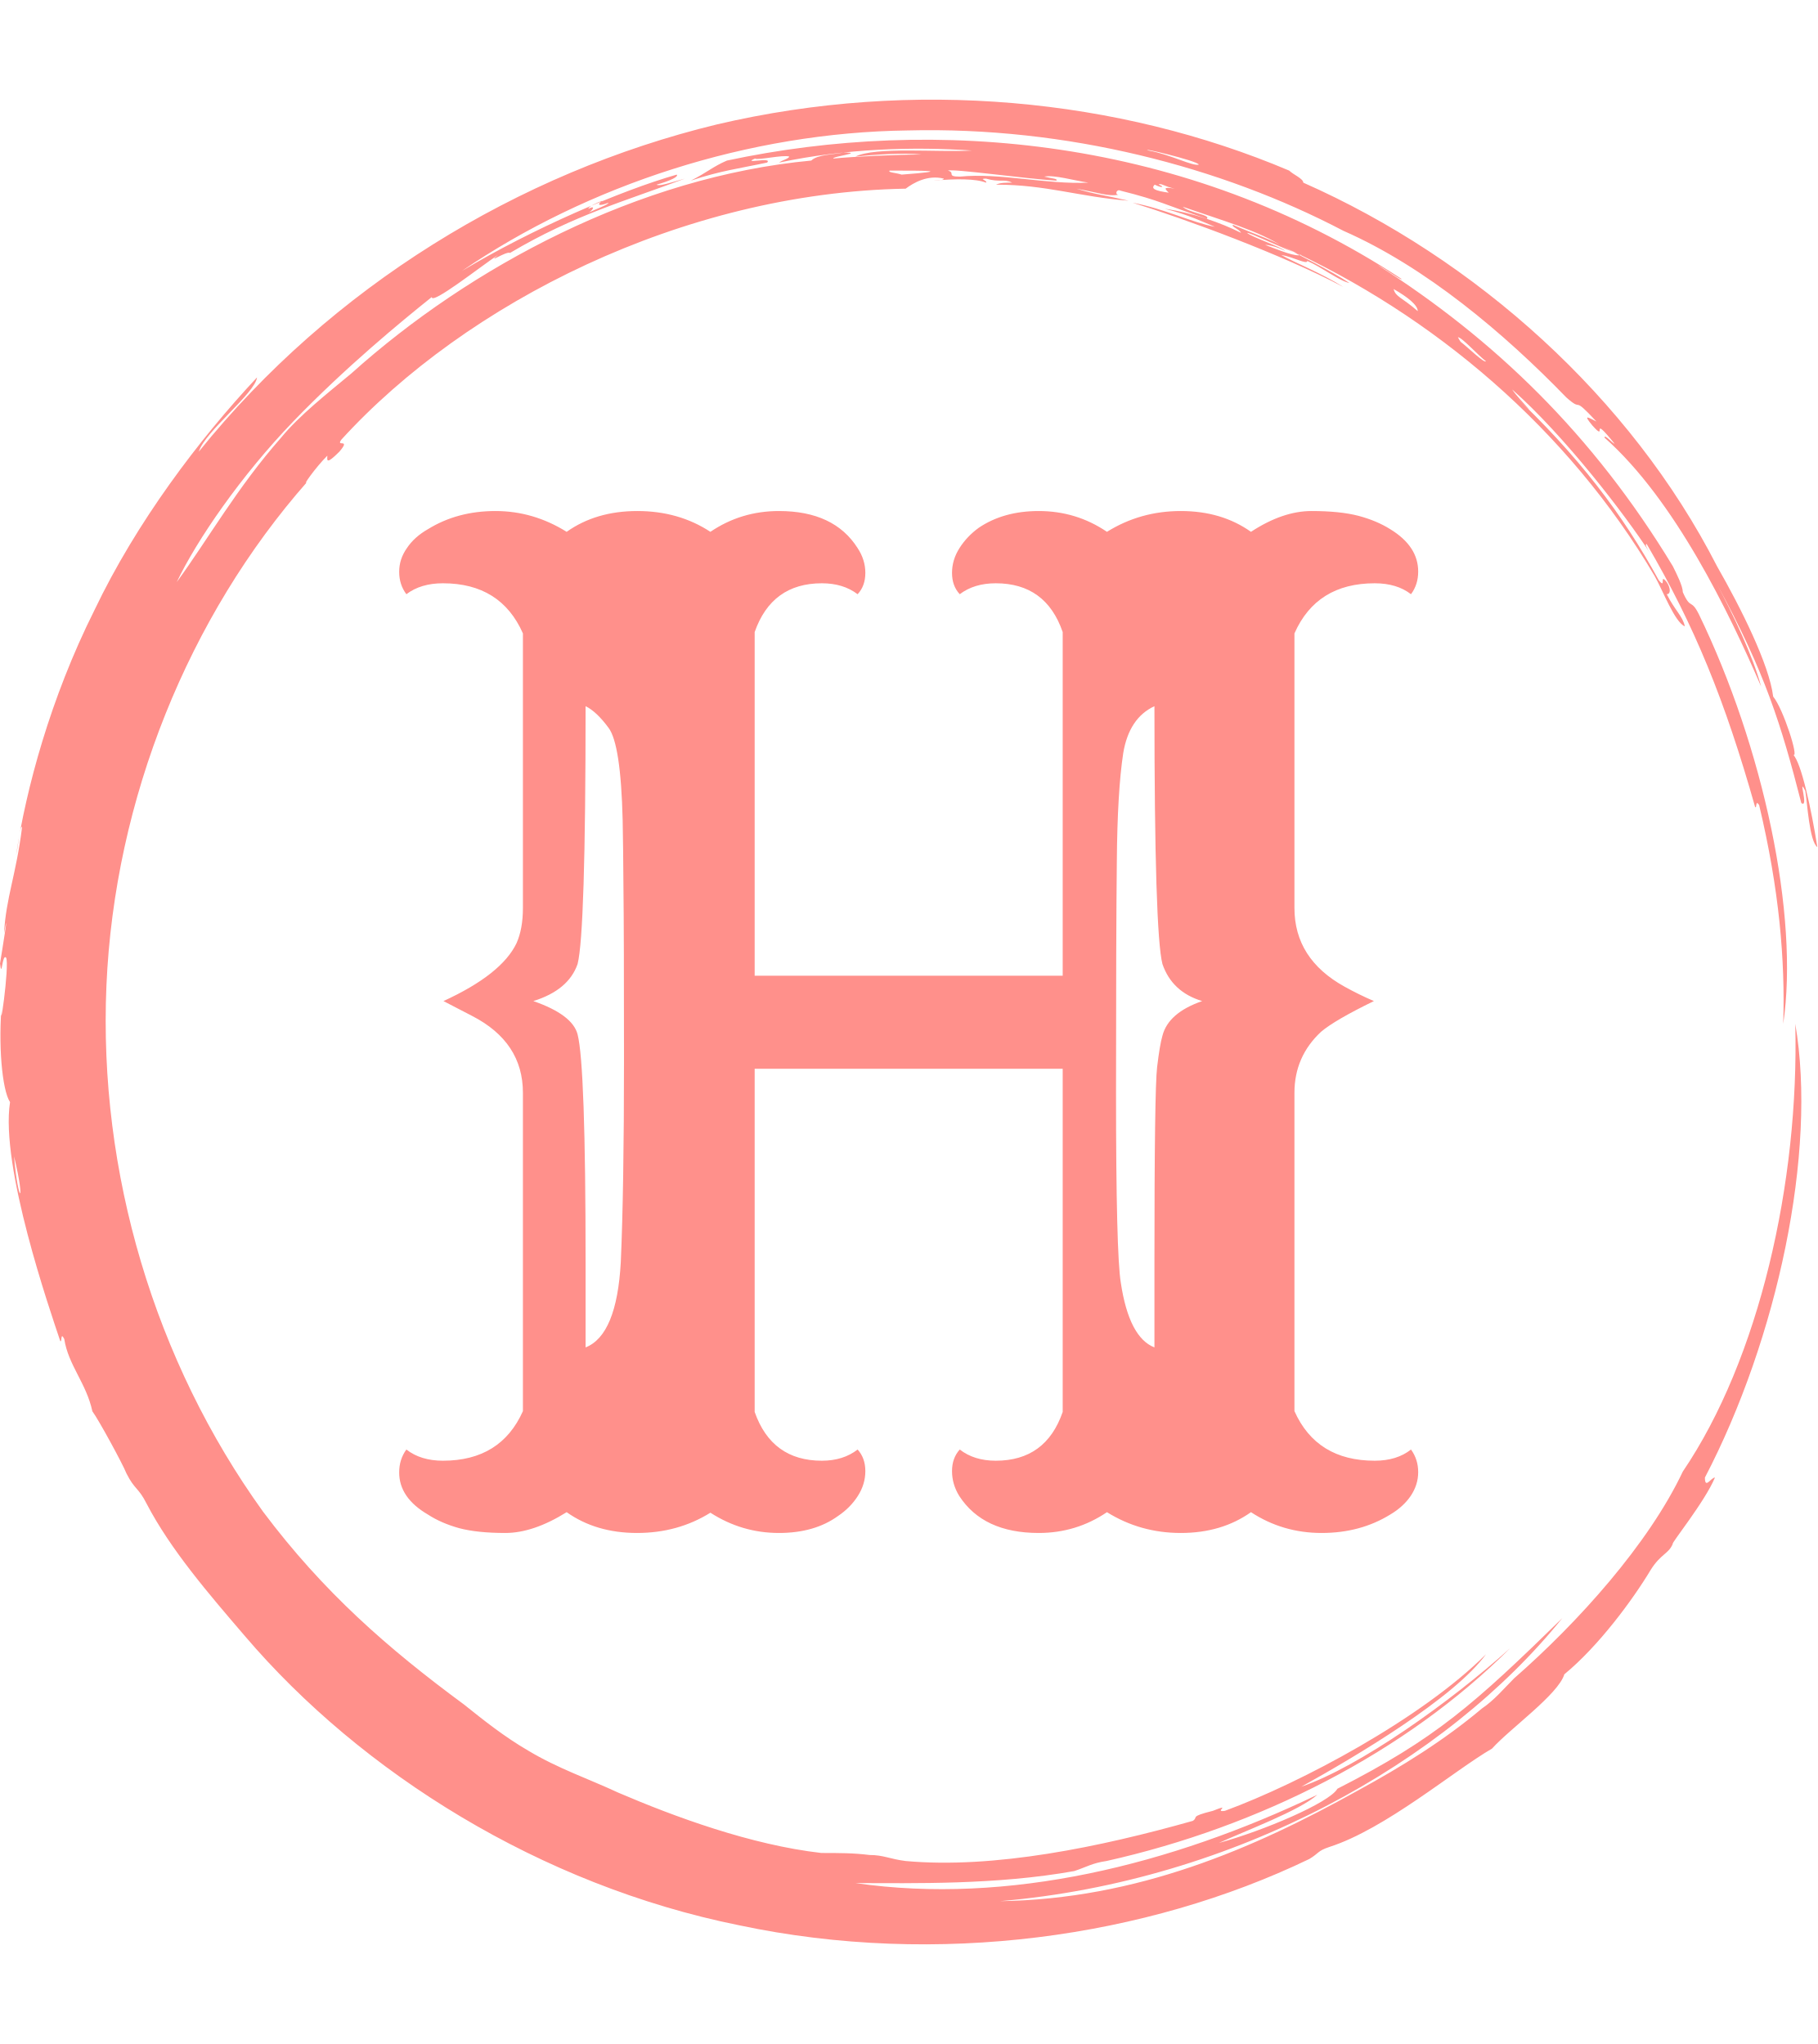
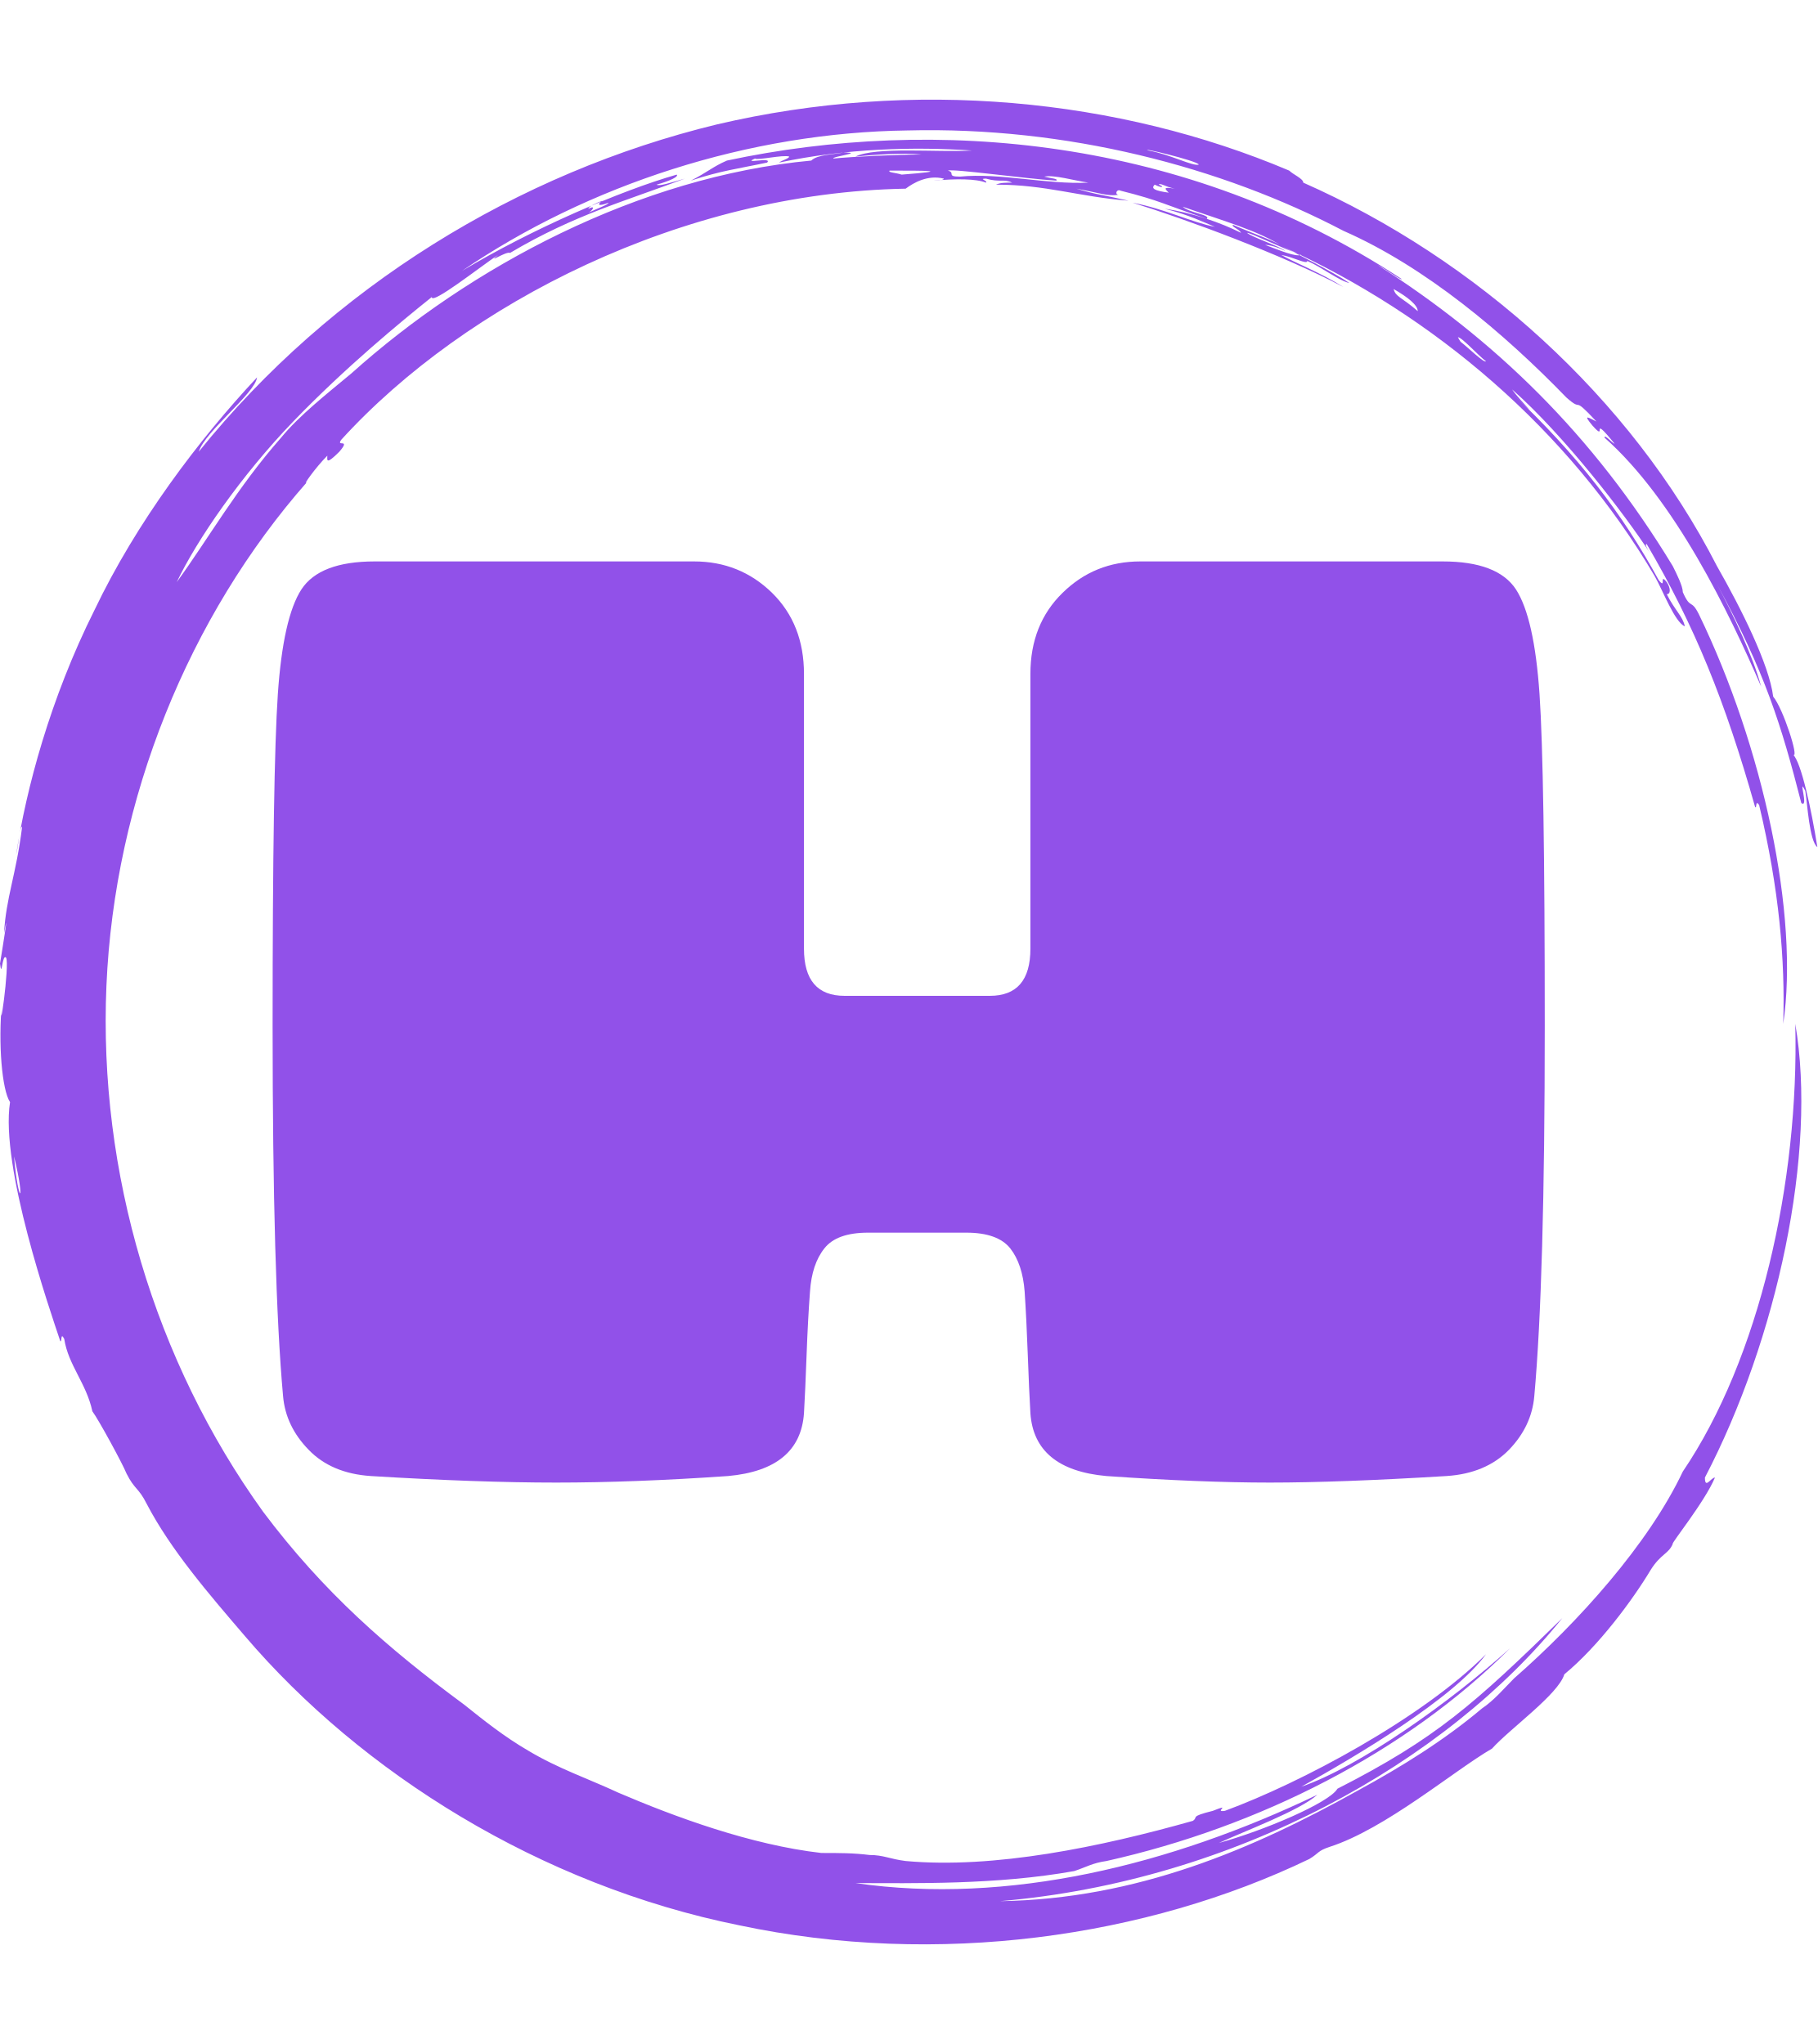
<svg xmlns="http://www.w3.org/2000/svg" version="1.1" width="1000" height="1125" viewBox="0 0 1000 1125">
  <g transform="matrix(1,0,0,1,0,0)">
-     <svg viewBox="0 0 320 360" data-background-color="#ffffff" preserveAspectRatio="xMidYMid meet" height="1125" width="1000">
+     <svg viewBox="0 0 320 360" data-background-color="#000000" preserveAspectRatio="xMidYMid meet" height="1125" width="1000">
      <g id="tight-bounds" transform="matrix(1,0,0,1,0,0)">
        <svg viewBox="0 0 320 360" height="360" width="320">
          <g>
            <svg />
          </g>
          <g>
            <svg viewBox="0 0 320 360" height="360" width="320">
              <g>
-                 <path d="M219.58 41.008c0.707 0 6.365 2.829 9.547 3.89-1.061 0.354-3.536-0.707-6.365-1.768 0.707 0 2.122 0.354 3.536 1.06-0.707-0.707-6.011-2.475-6.718-3.182M166.895 30.047c1.061-0.354 13.436 1.414 19.094 1.768 0.354-0.354-0.707-0.354-2.122-0.707 1.768-0.354 5.304 0.707 7.779 1.06-7.425 0.354-15.558-1.768-22.629-1.06-2.475 0-0.707-0.707-2.122-1.061M156.641 30.047c6.365 0 11.315 0 2.121 0.707-1.061-0.354-2.475-0.354-2.121-0.707M256.707 59.395c0.707 0 3.536 3.182 4.95 4.243-0.354 0.354-3.182-2.475-4.596-3.536 0.354 0.354 0 0-0.354-0.707M249.635 54.798c-2.829-2.475-3.889-2.475-4.243-3.889 2.475 1.414 4.243 2.829 4.243 3.889M204.022 32.522c0.354-0.354 1.061 0.354 2.829 0.707-2.122-0.354-1.768 0-1.061 0.707-2.475-0.354-3.182-0.707-2.475-1.414 1.414 0.707 1.768 0.354 0.707 0M103.602 36.765c0-0.354 1.414-1.061 2.475-1.414-1.061 0.707-0.707 1.061 1.061 0.353 0 0.354-2.122 1.061-3.536 1.768 0.707-0.354 1.414-1.414 0-0.707M211.094 28.986c-1.061 0.354-4.95-1.768-8.84-2.475-2.122-0.707 8.486 1.768 8.84 2.475M2.475 203.66c2.122 8.84 0.707 8.486 0 0M2.829 150.621c0.354-1.414 0.707-5.304 1.06-4.95-1.061 8.486-2.829 12.376-3.182 18.74 1.061-5.657-0.354 3.182-0.707 5.304 0.354 2.829 0.354-1.768 1.061-1.06 0.707 1.061-1.414 15.912-0.707 7.779-0.707 7.425 0 15.558 1.414 17.679-1.768 11.315 7.072 36.773 8.84 42.077 0.354 0.354 0-1.768 0.707-0.353 0.707 4.597 3.889 7.779 4.95 12.729 1.061 1.414 5.304 9.193 6.011 10.962 1.414 2.829 2.122 2.475 3.536 5.303 4.243 8.133 10.961 15.912 17.326 23.337 20.508 24.044 51.978 43.845 86.984 50.918 35.006 7.425 71.779 2.122 100.419-11.669 1.768-1.061 1.414-1.414 3.536-2.122 9.901-3.182 21.923-13.436 28.641-17.326 3.182-3.536 11.669-9.547 12.73-13.082 6.011-4.95 12.022-13.083 15.204-18.387 1.768-2.829 3.182-2.829 3.889-4.597-0.354 0 5.657-7.425 7.426-11.668-0.707 0-1.768 2.122-1.768 0 12.729-24.398 19.801-57.282 15.911-79.912 0.707 27.934-6.365 59.05-19.801 78.851-6.011 12.729-18.387 26.519-29.701 36.42-1.768 1.768-3.536 3.889-5.658 5.304-6.718 5.657-14.144 10.254-21.922 14.497-18.387 10.254-38.895 19.094-62.94 19.447 41.37-3.536 78.497-24.398 99.006-49.856-15.558 15.204-22.276 21.215-39.602 30.055-1.414 2.475-13.083 7.425-20.862 9.547 4.597-2.122 14.144-5.657 17.326-8.486-25.812 12.376-54.453 19.448-81.326 15.558 10.254 0 24.751 0.354 38.541-2.121 2.122-0.707 3.182-1.414 5.658-1.768 26.873-6.011 52.685-19.094 71.072-37.481-10.608 9.547-26.519 20.862-36.774 24.398 9.547-5.304 26.873-15.558 32.53-23.337-11.315 11.315-32.53 22.63-45.966 27.58-2.122 0.354 1.414-1.414-2.122 0-4.243 1.061-2.475 1.061-3.536 1.768-16.265 4.597-35.006 8.486-50.563 7.072-2.829-0.354-3.889-1.061-6.365-1.061-2.829-0.354-5.304-0.354-8.486-0.354-12.376-1.414-25.812-6.365-35.713-10.607-5.304-2.475-10.608-4.243-15.912-7.426-4.243-2.475-7.779-5.304-11.314-8.132-13.436-9.901-24.751-19.801-35.36-33.945-19.094-26.519-28.994-59.757-27.58-92.641 1.414-32.884 14.497-65.061 35.359-88.752-1.061 1.061 1.414-2.475 3.536-4.596 0 0.707-0.354 1.768 2.122-0.707 2.122-2.475-0.707-0.707 0.353-2.122 21.923-24.044 60.111-43.492 99.36-44.199 1.414-1.061 3.889-2.475 6.718-1.768 0 0.354-1.768 0.354-1.768 0.354 3.889-0.354 7.425-0.354 9.193 0.353 0.354-0.354-1.414-0.707 0-0.707 2.475 0.707 3.182 0 4.597 0.707-1.061 0-2.122 0-2.829 0.354 8.84 0 14.497 2.122 23.337 2.829-4.597-1.061-5.657-1.061-9.193-2.122 3.889 0.707 5.657 1.414 7.425 1.061-0.707 0-0.354-1.061 0.354-0.707 7.072 1.768 7.779 2.475 15.204 4.95 0.707-0.707-3.182-1.061-4.243-2.122 7.072 2.475 13.436 4.243 17.68 7.072-1.414-1.061-5.657-2.475-8.84-3.889-0.354 0.354 1.061 0.707 1.414 1.414-3.536-1.768-8.486-3.536-13.436-4.243 4.243 1.061 7.072 2.475 8.84 3.182-3.889-0.707-8.84-3.182-14.498-4.243 9.193 2.829 26.519 9.193 37.127 14.851-3.889-2.475-8.486-4.243-10.961-5.657 2.122 0.354 4.597 1.768 4.597 1.06 2.475 1.061 5.657 3.536 7.425 3.89-3.182-2.122-9.547-5.304-11.668-6.365 26.519 12.022 50.21 32.177 65.414 57.989 1.414 2.475 3.536 8.133 5.304 8.84-0.354-1.768-1.768-2.829-3.182-5.657 0.707 0 0.707-1.061 0-2.122-1.414-1.768 0 1.414-1.415-0.354-6.365-11.669-14.144-21.923-26.165-33.237 6.718 6.365 1.768 1.768 0.353-0.354 9.193 8.133 19.801 21.923 24.398 28.995-0.707-1.061-1.061-1.768-0.707-1.768 8.486 14.497 13.79 27.58 19.094 46.32 0.354 0.354 0-1.414 0.707-0.353 3.536 14.851 4.597 27.227 4.243 38.541 2.829-19.094-3.536-48.796-14.851-72.133-1.414-2.829-1.414-0.707-2.829-3.889 0-1.061-1.061-3.182-1.768-4.597-14.144-23.337-31.47-39.956-51.978-53.038 1.414 0.707 4.243 2.829 4.244 2.475-38.188-25.105-82.387-28.641-118.807-20.862-2.475 1.061-3.536 2.122-6.365 3.536 5.304-1.768 8.486-2.122 13.437-3.183 1.061-1.061-4.597 0.354-2.122-0.707 0.354 0.354 4.95-0.707 6.011-0.353 0 0.354-1.414 0.707-1.768 1.06 11.669-2.475 23.691-2.829 33.945-2.121-6.011 0.354-16.972-0.707-20.508 1.061 3.536-0.354 8.486-0.707 11.668-0.354-4.243 0-12.022 0.354-15.558 0.707-0.354-0.354 5.657-1.061 1.768-1.06-1.768 0.354-4.597 0.354-5.657 1.414-30.409 2.829-60.111 18.74-80.973 37.481-4.243 3.536-9.193 7.425-12.375 11.314-7.779 8.84-12.729 17.68-18.387 25.459 3.536-7.425 11.315-18.74 20.508-28.287 9.193-9.547 19.094-17.68 24.398-21.923 0 1.414 8.486-5.304 11.669-7.425-2.122 1.768 1.414-0.707 2.121-0.354 11.315-6.718 20.508-9.193 30.763-13.083-2.475 0.707-4.597 1.414-4.951 1.061 2.475-0.707 3.889-1.414 3.536-1.768-9.901 2.829-25.459 9.547-37.834 16.972 22.276-15.204 50.564-24.398 78.497-24.751 27.934-0.707 55.16 6.365 76.729 17.68 14.497 6.365 28.287 18.033 39.249 29.348 3.182 2.829 0.707-0.707 5.304 4.243-1.414-0.707-2.475-1.414-0.707 0.707 2.829 3.182-0.707-2.475 3.889 3.182-0.354 0-1.768-1.768-1.768-1.061 12.376 10.961 21.923 30.762 27.58 43.846-1.414-5.304-4.95-12.729-7.779-18.033 8.486 15.558 11.315 24.751 14.851 38.541 1.414 1.061-0.707-4.95 0.707-2.121 0.354 2.122 0.707 8.84 2.122 9.9-1.061-6.718-2.829-14.851-4.243-16.265 1.061 0.707-1.768-8.133-3.536-10.254-0.707-5.657-5.657-15.558-9.901-22.984-15.204-29.702-42.431-54.099-72.839-67.536 0-0.707-1.768-1.414-2.476-2.121-30.055-12.729-66.122-16.265-100.773-8.133-35.006 8.486-67.889 28.641-91.227 57.636 1.061-3.536 9.901-10.254 10.255-13.083-10.254 10.961-21.215 25.459-28.641 41.016-7.779 15.558-12.022 31.47-13.79 43.138" fill="#ff908b" fill-rule="nonzero" stroke="none" stroke-width="1" stroke-linecap="butt" stroke-linejoin="miter" stroke-miterlimit="10" stroke-dasharray="" stroke-dashoffset="0" font-family="none" font-weight="none" font-size="none" text-anchor="none" style="mix-blend-mode: normal" data-fill-palette-color="tertiary" />
+                 <path d="M219.58 41.008c0.707 0 6.365 2.829 9.547 3.89-1.061 0.354-3.536-0.707-6.365-1.768 0.707 0 2.122 0.354 3.536 1.06-0.707-0.707-6.011-2.475-6.718-3.182M166.895 30.047c1.061-0.354 13.436 1.414 19.094 1.768 0.354-0.354-0.707-0.354-2.122-0.707 1.768-0.354 5.304 0.707 7.779 1.06-7.425 0.354-15.558-1.768-22.629-1.06-2.475 0-0.707-0.707-2.122-1.061M156.641 30.047c6.365 0 11.315 0 2.121 0.707-1.061-0.354-2.475-0.354-2.121-0.707M256.707 59.395c0.707 0 3.536 3.182 4.95 4.243-0.354 0.354-3.182-2.475-4.596-3.536 0.354 0.354 0 0-0.354-0.707M249.635 54.798c-2.829-2.475-3.889-2.475-4.243-3.889 2.475 1.414 4.243 2.829 4.243 3.889M204.022 32.522c0.354-0.354 1.061 0.354 2.829 0.707-2.122-0.354-1.768 0-1.061 0.707-2.475-0.354-3.182-0.707-2.475-1.414 1.414 0.707 1.768 0.354 0.707 0M103.602 36.765c0-0.354 1.414-1.061 2.475-1.414-1.061 0.707-0.707 1.061 1.061 0.353 0 0.354-2.122 1.061-3.536 1.768 0.707-0.354 1.414-1.414 0-0.707M211.094 28.986c-1.061 0.354-4.95-1.768-8.84-2.475-2.122-0.707 8.486 1.768 8.84 2.475M2.475 203.66c2.122 8.84 0.707 8.486 0 0M2.829 150.621c0.354-1.414 0.707-5.304 1.06-4.95-1.061 8.486-2.829 12.376-3.182 18.74 1.061-5.657-0.354 3.182-0.707 5.304 0.354 2.829 0.354-1.768 1.061-1.06 0.707 1.061-1.414 15.912-0.707 7.779-0.707 7.425 0 15.558 1.414 17.679-1.768 11.315 7.072 36.773 8.84 42.077 0.354 0.354 0-1.768 0.707-0.353 0.707 4.597 3.889 7.779 4.95 12.729 1.061 1.414 5.304 9.193 6.011 10.962 1.414 2.829 2.122 2.475 3.536 5.303 4.243 8.133 10.961 15.912 17.326 23.337 20.508 24.044 51.978 43.845 86.984 50.918 35.006 7.425 71.779 2.122 100.419-11.669 1.768-1.061 1.414-1.414 3.536-2.122 9.901-3.182 21.923-13.436 28.641-17.326 3.182-3.536 11.669-9.547 12.73-13.082 6.011-4.95 12.022-13.083 15.204-18.387 1.768-2.829 3.182-2.829 3.889-4.597-0.354 0 5.657-7.425 7.426-11.668-0.707 0-1.768 2.122-1.768 0 12.729-24.398 19.801-57.282 15.911-79.912 0.707 27.934-6.365 59.05-19.801 78.851-6.011 12.729-18.387 26.519-29.701 36.42-1.768 1.768-3.536 3.889-5.658 5.304-6.718 5.657-14.144 10.254-21.922 14.497-18.387 10.254-38.895 19.094-62.94 19.447 41.37-3.536 78.497-24.398 99.006-49.856-15.558 15.204-22.276 21.215-39.602 30.055-1.414 2.475-13.083 7.425-20.862 9.547 4.597-2.122 14.144-5.657 17.326-8.486-25.812 12.376-54.453 19.448-81.326 15.558 10.254 0 24.751 0.354 38.541-2.121 2.122-0.707 3.182-1.414 5.658-1.768 26.873-6.011 52.685-19.094 71.072-37.481-10.608 9.547-26.519 20.862-36.774 24.398 9.547-5.304 26.873-15.558 32.53-23.337-11.315 11.315-32.53 22.63-45.966 27.58-2.122 0.354 1.414-1.414-2.122 0-4.243 1.061-2.475 1.061-3.536 1.768-16.265 4.597-35.006 8.486-50.563 7.072-2.829-0.354-3.889-1.061-6.365-1.061-2.829-0.354-5.304-0.354-8.486-0.354-12.376-1.414-25.812-6.365-35.713-10.607-5.304-2.475-10.608-4.243-15.912-7.426-4.243-2.475-7.779-5.304-11.314-8.132-13.436-9.901-24.751-19.801-35.36-33.945-19.094-26.519-28.994-59.757-27.58-92.641 1.414-32.884 14.497-65.061 35.359-88.752-1.061 1.061 1.414-2.475 3.536-4.596 0 0.707-0.354 1.768 2.122-0.707 2.122-2.475-0.707-0.707 0.353-2.122 21.923-24.044 60.111-43.492 99.36-44.199 1.414-1.061 3.889-2.475 6.718-1.768 0 0.354-1.768 0.354-1.768 0.354 3.889-0.354 7.425-0.354 9.193 0.353 0.354-0.354-1.414-0.707 0-0.707 2.475 0.707 3.182 0 4.597 0.707-1.061 0-2.122 0-2.829 0.354 8.84 0 14.497 2.122 23.337 2.829-4.597-1.061-5.657-1.061-9.193-2.122 3.889 0.707 5.657 1.414 7.425 1.061-0.707 0-0.354-1.061 0.354-0.707 7.072 1.768 7.779 2.475 15.204 4.95 0.707-0.707-3.182-1.061-4.243-2.122 7.072 2.475 13.436 4.243 17.68 7.072-1.414-1.061-5.657-2.475-8.84-3.889-0.354 0.354 1.061 0.707 1.414 1.414-3.536-1.768-8.486-3.536-13.436-4.243 4.243 1.061 7.072 2.475 8.84 3.182-3.889-0.707-8.84-3.182-14.498-4.243 9.193 2.829 26.519 9.193 37.127 14.851-3.889-2.475-8.486-4.243-10.961-5.657 2.122 0.354 4.597 1.768 4.597 1.06 2.475 1.061 5.657 3.536 7.425 3.89-3.182-2.122-9.547-5.304-11.668-6.365 26.519 12.022 50.21 32.177 65.414 57.989 1.414 2.475 3.536 8.133 5.304 8.84-0.354-1.768-1.768-2.829-3.182-5.657 0.707 0 0.707-1.061 0-2.122-1.414-1.768 0 1.414-1.415-0.354-6.365-11.669-14.144-21.923-26.165-33.237 6.718 6.365 1.768 1.768 0.353-0.354 9.193 8.133 19.801 21.923 24.398 28.995-0.707-1.061-1.061-1.768-0.707-1.768 8.486 14.497 13.79 27.58 19.094 46.32 0.354 0.354 0-1.414 0.707-0.353 3.536 14.851 4.597 27.227 4.243 38.541 2.829-19.094-3.536-48.796-14.851-72.133-1.414-2.829-1.414-0.707-2.829-3.889 0-1.061-1.061-3.182-1.768-4.597-14.144-23.337-31.47-39.956-51.978-53.038 1.414 0.707 4.243 2.829 4.244 2.475-38.188-25.105-82.387-28.641-118.807-20.862-2.475 1.061-3.536 2.122-6.365 3.536 5.304-1.768 8.486-2.122 13.437-3.183 1.061-1.061-4.597 0.354-2.122-0.707 0.354 0.354 4.95-0.707 6.011-0.353 0 0.354-1.414 0.707-1.768 1.06 11.669-2.475 23.691-2.829 33.945-2.121-6.011 0.354-16.972-0.707-20.508 1.061 3.536-0.354 8.486-0.707 11.668-0.354-4.243 0-12.022 0.354-15.558 0.707-0.354-0.354 5.657-1.061 1.768-1.06-1.768 0.354-4.597 0.354-5.657 1.414-30.409 2.829-60.111 18.74-80.973 37.481-4.243 3.536-9.193 7.425-12.375 11.314-7.779 8.84-12.729 17.68-18.387 25.459 3.536-7.425 11.315-18.74 20.508-28.287 9.193-9.547 19.094-17.68 24.398-21.923 0 1.414 8.486-5.304 11.669-7.425-2.122 1.768 1.414-0.707 2.121-0.354 11.315-6.718 20.508-9.193 30.763-13.083-2.475 0.707-4.597 1.414-4.951 1.061 2.475-0.707 3.889-1.414 3.536-1.768-9.901 2.829-25.459 9.547-37.834 16.972 22.276-15.204 50.564-24.398 78.497-24.751 27.934-0.707 55.16 6.365 76.729 17.68 14.497 6.365 28.287 18.033 39.249 29.348 3.182 2.829 0.707-0.707 5.304 4.243-1.414-0.707-2.475-1.414-0.707 0.707 2.829 3.182-0.707-2.475 3.889 3.182-0.354 0-1.768-1.768-1.768-1.061 12.376 10.961 21.923 30.762 27.58 43.846-1.414-5.304-4.95-12.729-7.779-18.033 8.486 15.558 11.315 24.751 14.851 38.541 1.414 1.061-0.707-4.95 0.707-2.121 0.354 2.122 0.707 8.84 2.122 9.9-1.061-6.718-2.829-14.851-4.243-16.265 1.061 0.707-1.768-8.133-3.536-10.254-0.707-5.657-5.657-15.558-9.901-22.984-15.204-29.702-42.431-54.099-72.839-67.536 0-0.707-1.768-1.414-2.476-2.121-30.055-12.729-66.122-16.265-100.773-8.133-35.006 8.486-67.889 28.641-91.227 57.636 1.061-3.536 9.901-10.254 10.255-13.083-10.254 10.961-21.215 25.459-28.641 41.016-7.779 15.558-12.022 31.47-13.79 43.138" fill="#9151e9" fill-rule="nonzero" stroke="none" stroke-width="1" stroke-linecap="butt" stroke-linejoin="miter" stroke-miterlimit="10" stroke-dasharray="" stroke-dashoffset="0" font-family="none" font-weight="none" font-size="none" text-anchor="none" style="mix-blend-mode: normal" data-fill-palette-color="tertiary" />
              </g>
-               <g transform="matrix(1,0,0,1,70.28662,90)">
-                 <svg viewBox="0 0 179.427 180" height="180" width="179.427">
+               <g transform="matrix(1,0,0,1,48,98.88066)">
+                 <svg viewBox="0 0 224 162.239" height="162.239" width="224">
                  <g>
-                     <svg viewBox="0 0 179.427 180" height="180" width="179.427">
+                     <svg viewBox="0 0 224 162.239" height="162.239" width="224">
                      <g>
-                         <svg viewBox="0 0 179.427 180" height="180" width="179.427">
+                         <svg viewBox="0 0 224 162.239" height="162.239" width="224">
                          <g>
-                             <svg viewBox="0 0 179.427 180" height="180" width="179.427">
+                             <svg viewBox="0 0 224 162.239" height="162.239" width="224">
                              <g id="textblocktransform">
-                                 <svg viewBox="0 0 179.427 180" height="180" width="179.427" id="textblock">
+                                 <svg viewBox="0 0 224 162.239" height="162.239" width="224" id="textblock">
                                  <g>
-                                     <svg viewBox="0 0 179.427 180" height="180" width="179.427">
+                                     <svg viewBox="0 0 224 162.239" height="162.239" width="224">
                                      <g transform="matrix(1,0,0,1,0,0)">
-                                         <svg width="179.427" viewBox="1.9 -37.84 38.21 38.33" height="180" data-palette-color="#ff908b">
-                                           <path d="M13.57-0.27L13.57-0.27Q12.35 0.49 10.82 0.49 9.28 0.49 8.18-0.29L8.18-0.29Q6.93 0.49 5.88 0.49 4.83 0.49 4.15 0.31 3.47 0.12 2.98-0.2L2.98-0.2Q1.9-0.83 1.9-1.78L1.9-1.78Q1.9-2.27 2.17-2.64L2.17-2.64Q2.71-2.22 3.54-2.22L3.54-2.22Q5.71-2.22 6.54-4.08L6.54-4.08 6.54-16.02Q6.54-17.92 4.64-18.9L4.64-18.9 3.56-19.46Q5.74-20.46 6.3-21.63L6.3-21.63Q6.54-22.17 6.54-22.95L6.54-22.95 6.54-33.25Q5.71-35.13 3.54-35.13L3.54-35.13Q2.71-35.13 2.17-34.72L2.17-34.72Q1.9-35.08 1.9-35.56 1.9-36.04 2.19-36.45 2.47-36.87 2.98-37.16L2.98-37.16Q4.08-37.84 5.51-37.84 6.93-37.84 8.18-37.06L8.18-37.06Q9.28-37.84 10.83-37.84 12.38-37.84 13.57-37.06L13.57-37.06Q14.72-37.84 16.14-37.84L16.14-37.84Q18.21-37.84 19.09-36.45L19.09-36.45Q19.38-36.01 19.38-35.52 19.38-35.03 19.09-34.72L19.09-34.72Q18.55-35.13 17.75-35.13L17.75-35.13Q15.87-35.13 15.23-33.3L15.23-33.3 15.23-20.41 26.78-20.41 26.78-33.3Q26.15-35.13 24.27-35.13L24.27-35.13Q23.46-35.13 22.92-34.72L22.92-34.72Q22.63-35.03 22.63-35.52 22.63-36.01 22.91-36.45 23.19-36.89 23.63-37.21L23.63-37.21Q24.56-37.84 25.88-37.84L25.88-37.84Q27.29-37.84 28.44-37.06L28.44-37.06Q29.69-37.84 31.21-37.84 32.74-37.84 33.84-37.06L33.84-37.06Q35.03-37.84 36.11-37.84 37.18-37.84 37.87-37.66 38.55-37.48 39.06-37.16L39.06-37.16Q40.11-36.52 40.11-35.57L40.11-35.57Q40.11-35.08 39.84-34.72L39.84-34.72Q39.31-35.13 38.48-35.13L38.48-35.13Q36.3-35.13 35.47-33.25L35.47-33.25 35.47-22.95Q35.47-21.04 37.35-20L37.35-20Q37.89-19.7 38.45-19.46L38.45-19.46Q36.99-18.75 36.47-18.31L36.47-18.31Q35.47-17.38 35.47-16.02L35.47-16.02 35.47-4.08Q36.3-2.22 38.48-2.22L38.48-2.22Q39.31-2.22 39.84-2.64L39.84-2.64Q40.11-2.27 40.11-1.79 40.11-1.32 39.83-0.9 39.55-0.49 39.06-0.2L39.06-0.2Q37.94 0.49 36.49 0.49 35.03 0.49 33.84-0.29L33.84-0.29Q32.74 0.49 31.21 0.49 29.69 0.49 28.44-0.29L28.44-0.29Q27.29 0.49 25.88 0.49L25.88 0.49Q23.8 0.49 22.9-0.9L22.9-0.9Q22.63-1.34 22.63-1.83 22.63-2.32 22.92-2.64L22.92-2.64Q23.46-2.22 24.27-2.22L24.27-2.22Q26.15-2.22 26.78-4.05L26.78-4.05 26.78-16.92 15.23-16.92 15.23-4.05Q15.87-2.22 17.75-2.22L17.75-2.22Q18.55-2.22 19.09-2.64L19.09-2.64Q19.38-2.32 19.38-1.83 19.38-1.34 19.1-0.9 18.82-0.46 18.36-0.15L18.36-0.15Q17.48 0.49 16.14 0.49L16.14 0.49Q14.75 0.49 13.57-0.27ZM28.81-24.69Q28.78-22.07 28.78-16.02 28.78-9.96 28.96-8.89L28.96-8.89Q29.27-6.84 30.22-6.47L30.22-6.47 30.22-9.64Q30.22-16.14 30.32-16.98 30.42-17.82 30.52-18.16L30.52-18.16Q30.74-19.02 32.01-19.46L32.01-19.46Q30.88-19.8 30.52-20.85L30.52-20.85Q30.22-22.02 30.22-30.52L30.22-30.52Q29.27-30.08 29.05-28.76L29.05-28.76Q28.83-27.32 28.81-24.69ZM8.89-9.64L8.89-6.47Q10.06-6.93 10.21-9.67L10.21-9.67Q10.33-12.4 10.33-17.24 10.33-22.07 10.31-23.67 10.3-25.27 10.28-26.25L10.28-26.25Q10.21-29.1 9.75-29.71 9.3-30.32 8.89-30.52L8.89-30.52Q8.89-22.02 8.59-20.85L8.59-20.85Q8.25-19.87 6.93-19.46L6.93-19.46Q8.4-18.95 8.59-18.21L8.59-18.21Q8.89-17.04 8.89-9.64L8.89-9.64Z" opacity="1" transform="matrix(1,0,0,1,0,0)" fill="#ff908b" class="wordmark-text-0" data-fill-palette-color="primary" id="text-0" />
+                                         <svg width="224" viewBox="3 -35.05 48.6 35.2" height="162.239" data-palette-color="#9151e9">
+                                           <path d="M51.2-3.15L51.2-3.15Q51.1-2 50.23-1.1 49.35-0.2 47.85-0.1L47.85-0.1Q43.75 0.15 41.1 0.15 38.45 0.15 34.85-0.1L34.85-0.1Q32.1-0.35 31.95-2.5L31.95-2.5Q31.9-3.35 31.85-4.73 31.8-6.1 31.73-7.15 31.65-8.2 31.18-8.8 30.7-9.4 29.5-9.4L29.5-9.4 25.75-9.4Q24.55-9.4 24.08-8.8 23.6-8.2 23.53-7.15 23.45-6.1 23.4-4.73 23.35-3.35 23.3-2.5L23.3-2.5Q23.15-0.35 20.4-0.1L20.4-0.1Q16.8 0.15 13.83 0.15 10.85 0.15 6.75-0.1L6.75-0.1Q5.25-0.2 4.38-1.1 3.5-2 3.4-3.15L3.4-3.15Q3-7.55 3-17.3 3-27.05 3.2-29.98 3.4-32.9 4.1-33.98 4.8-35.05 6.9-35.05L6.9-35.05 19.1-35.05Q20.85-35.05 22.08-33.85 23.3-32.65 23.3-30.75L23.3-30.75 23.3-20.25Q23.3-18.45 24.85-18.45L24.85-18.45 30.4-18.45Q31.95-18.45 31.95-20.25L31.95-20.25 31.95-30.75Q31.95-32.65 33.18-33.85 34.4-35.05 36.15-35.05L36.15-35.05 47.7-35.05Q49.8-35.05 50.5-33.98 51.2-32.9 51.4-29.98 51.6-27.05 51.6-17.3 51.6-7.55 51.2-3.15Z" opacity="1" transform="matrix(1,0,0,1,0,0)" fill="#9151e9" class="wordmark-text-0" data-fill-palette-color="primary" id="text-0" />
                                        </svg>
                                      </g>
                                    </svg>
                                  </g>
                                </svg>
                              </g>
                            </svg>
                          </g>
                          <g />
                        </svg>
                      </g>
                    </svg>
                  </g>
                </svg>
              </g>
            </svg>
          </g>
          <defs />
        </svg>
        <rect width="320" height="360" fill="none" stroke="none" visibility="hidden" />
      </g>
    </svg>
  </g>
</svg>
